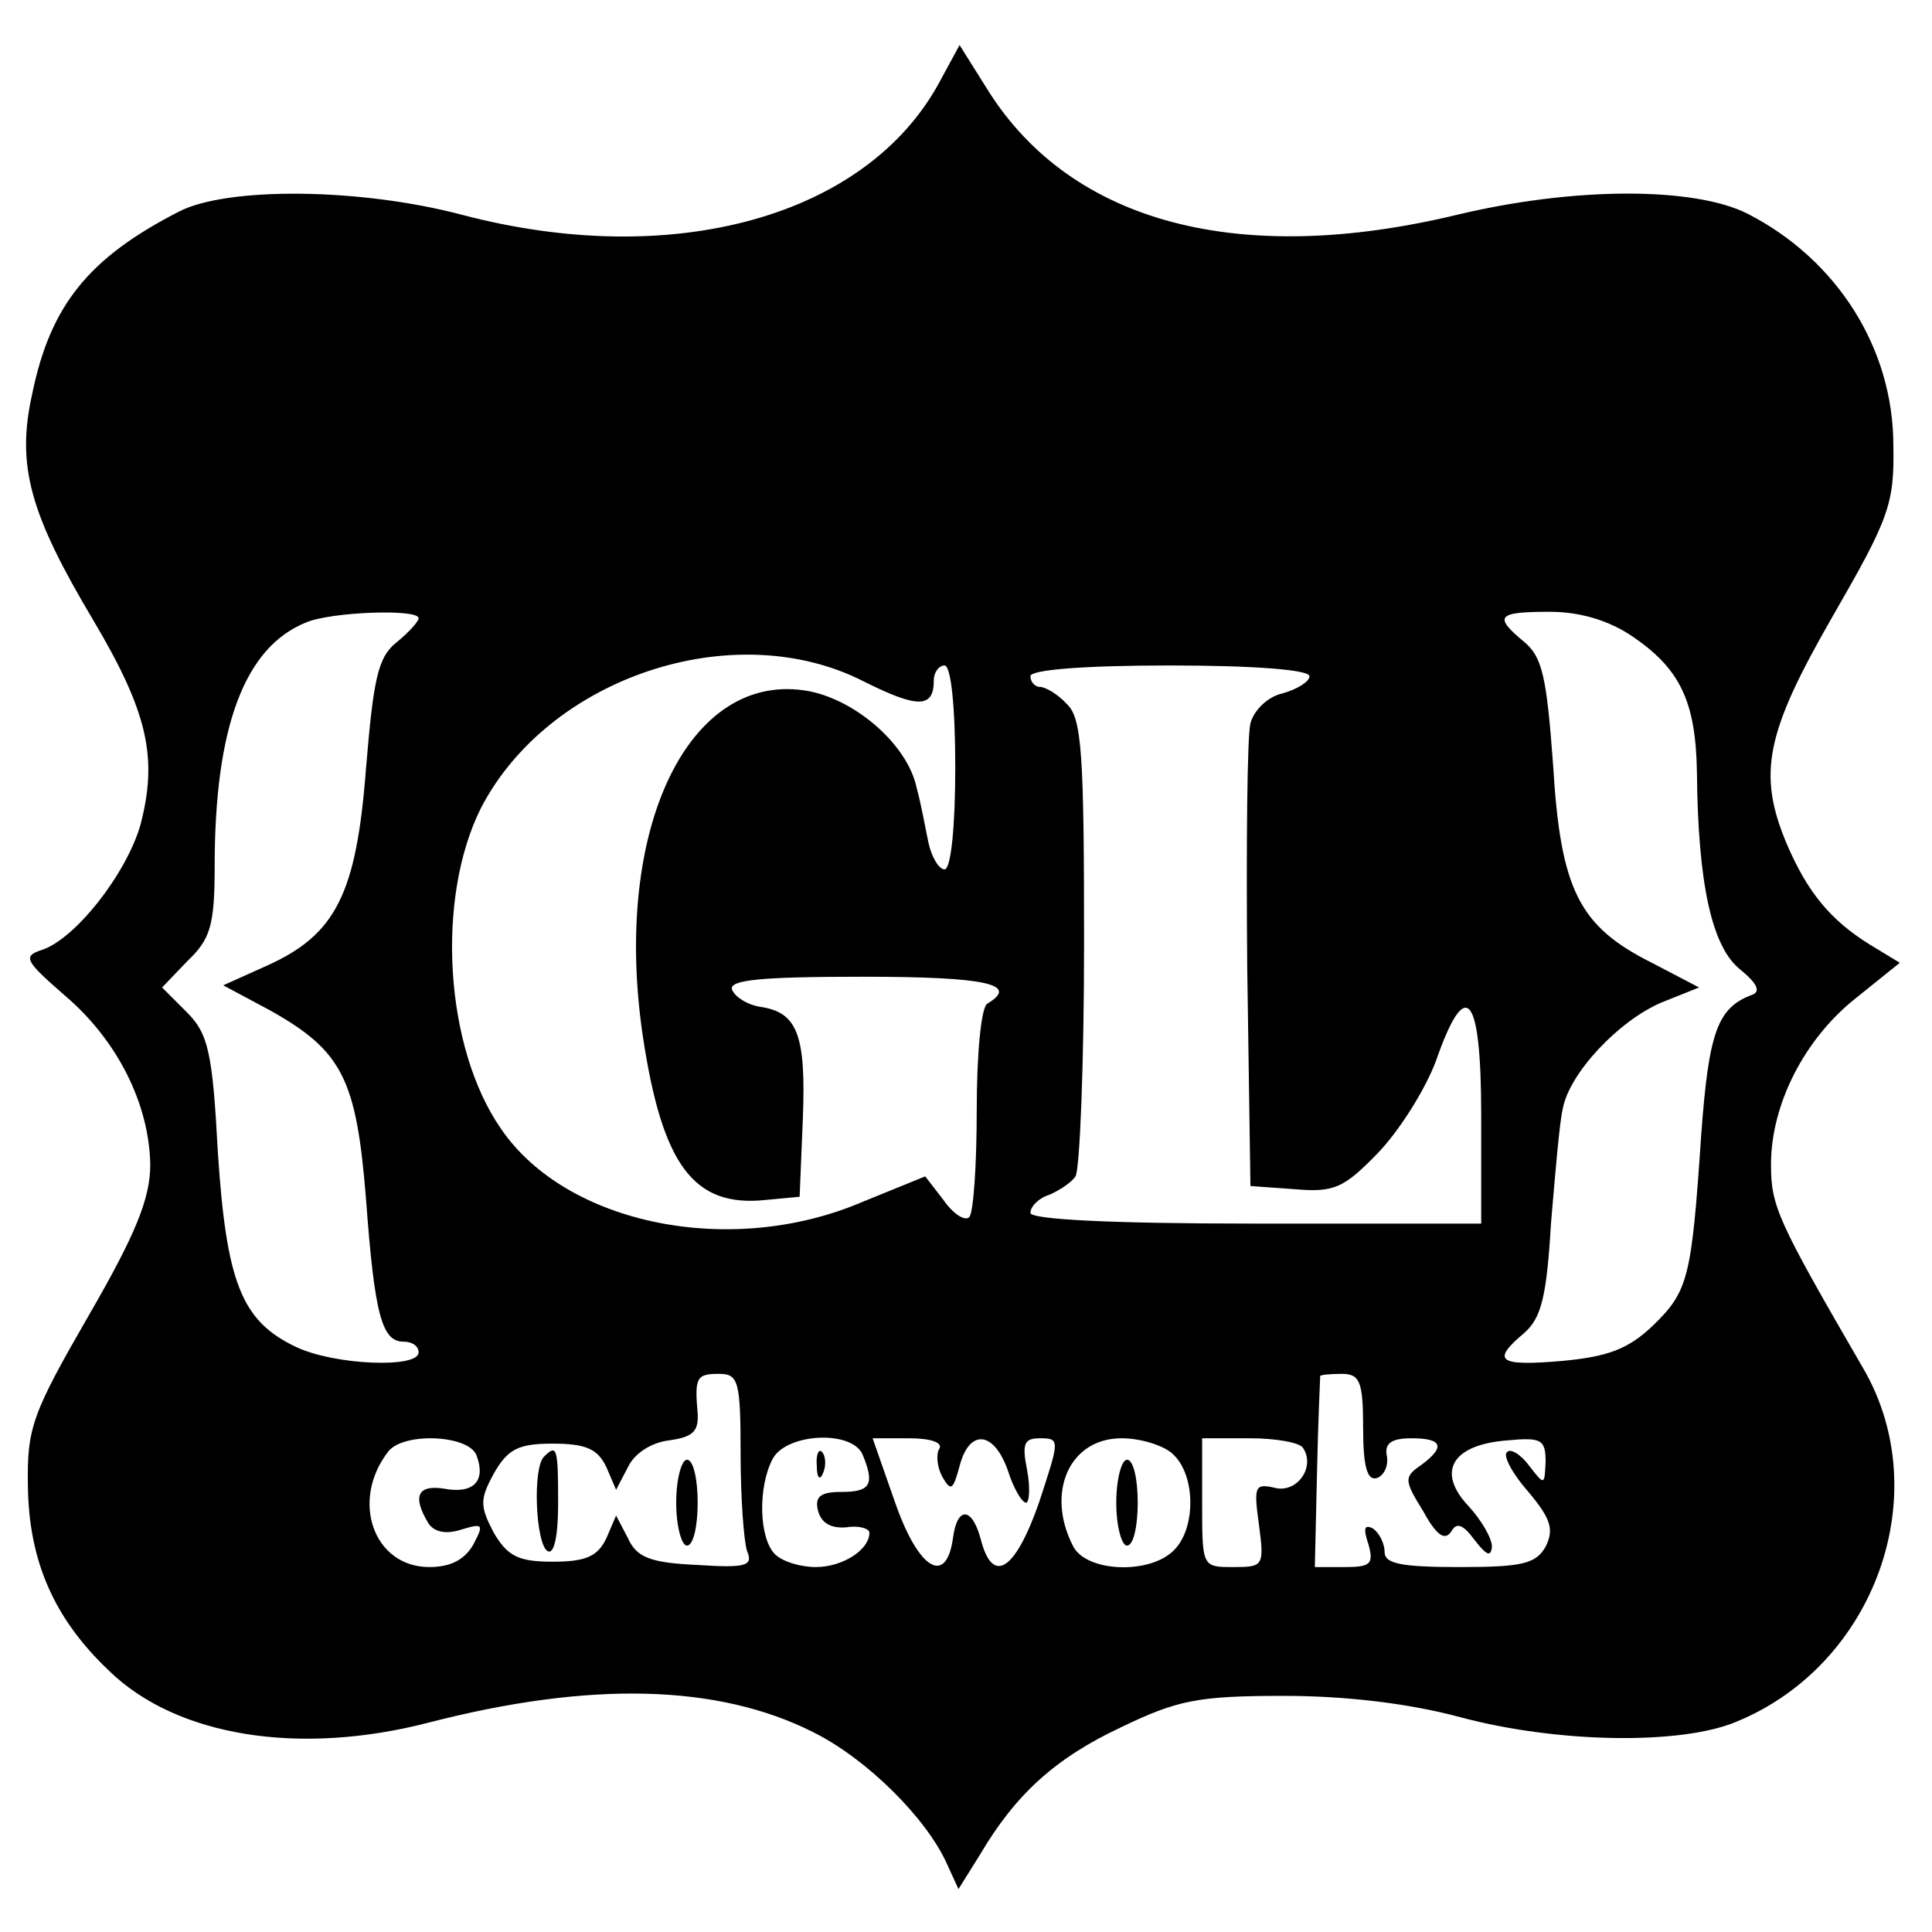
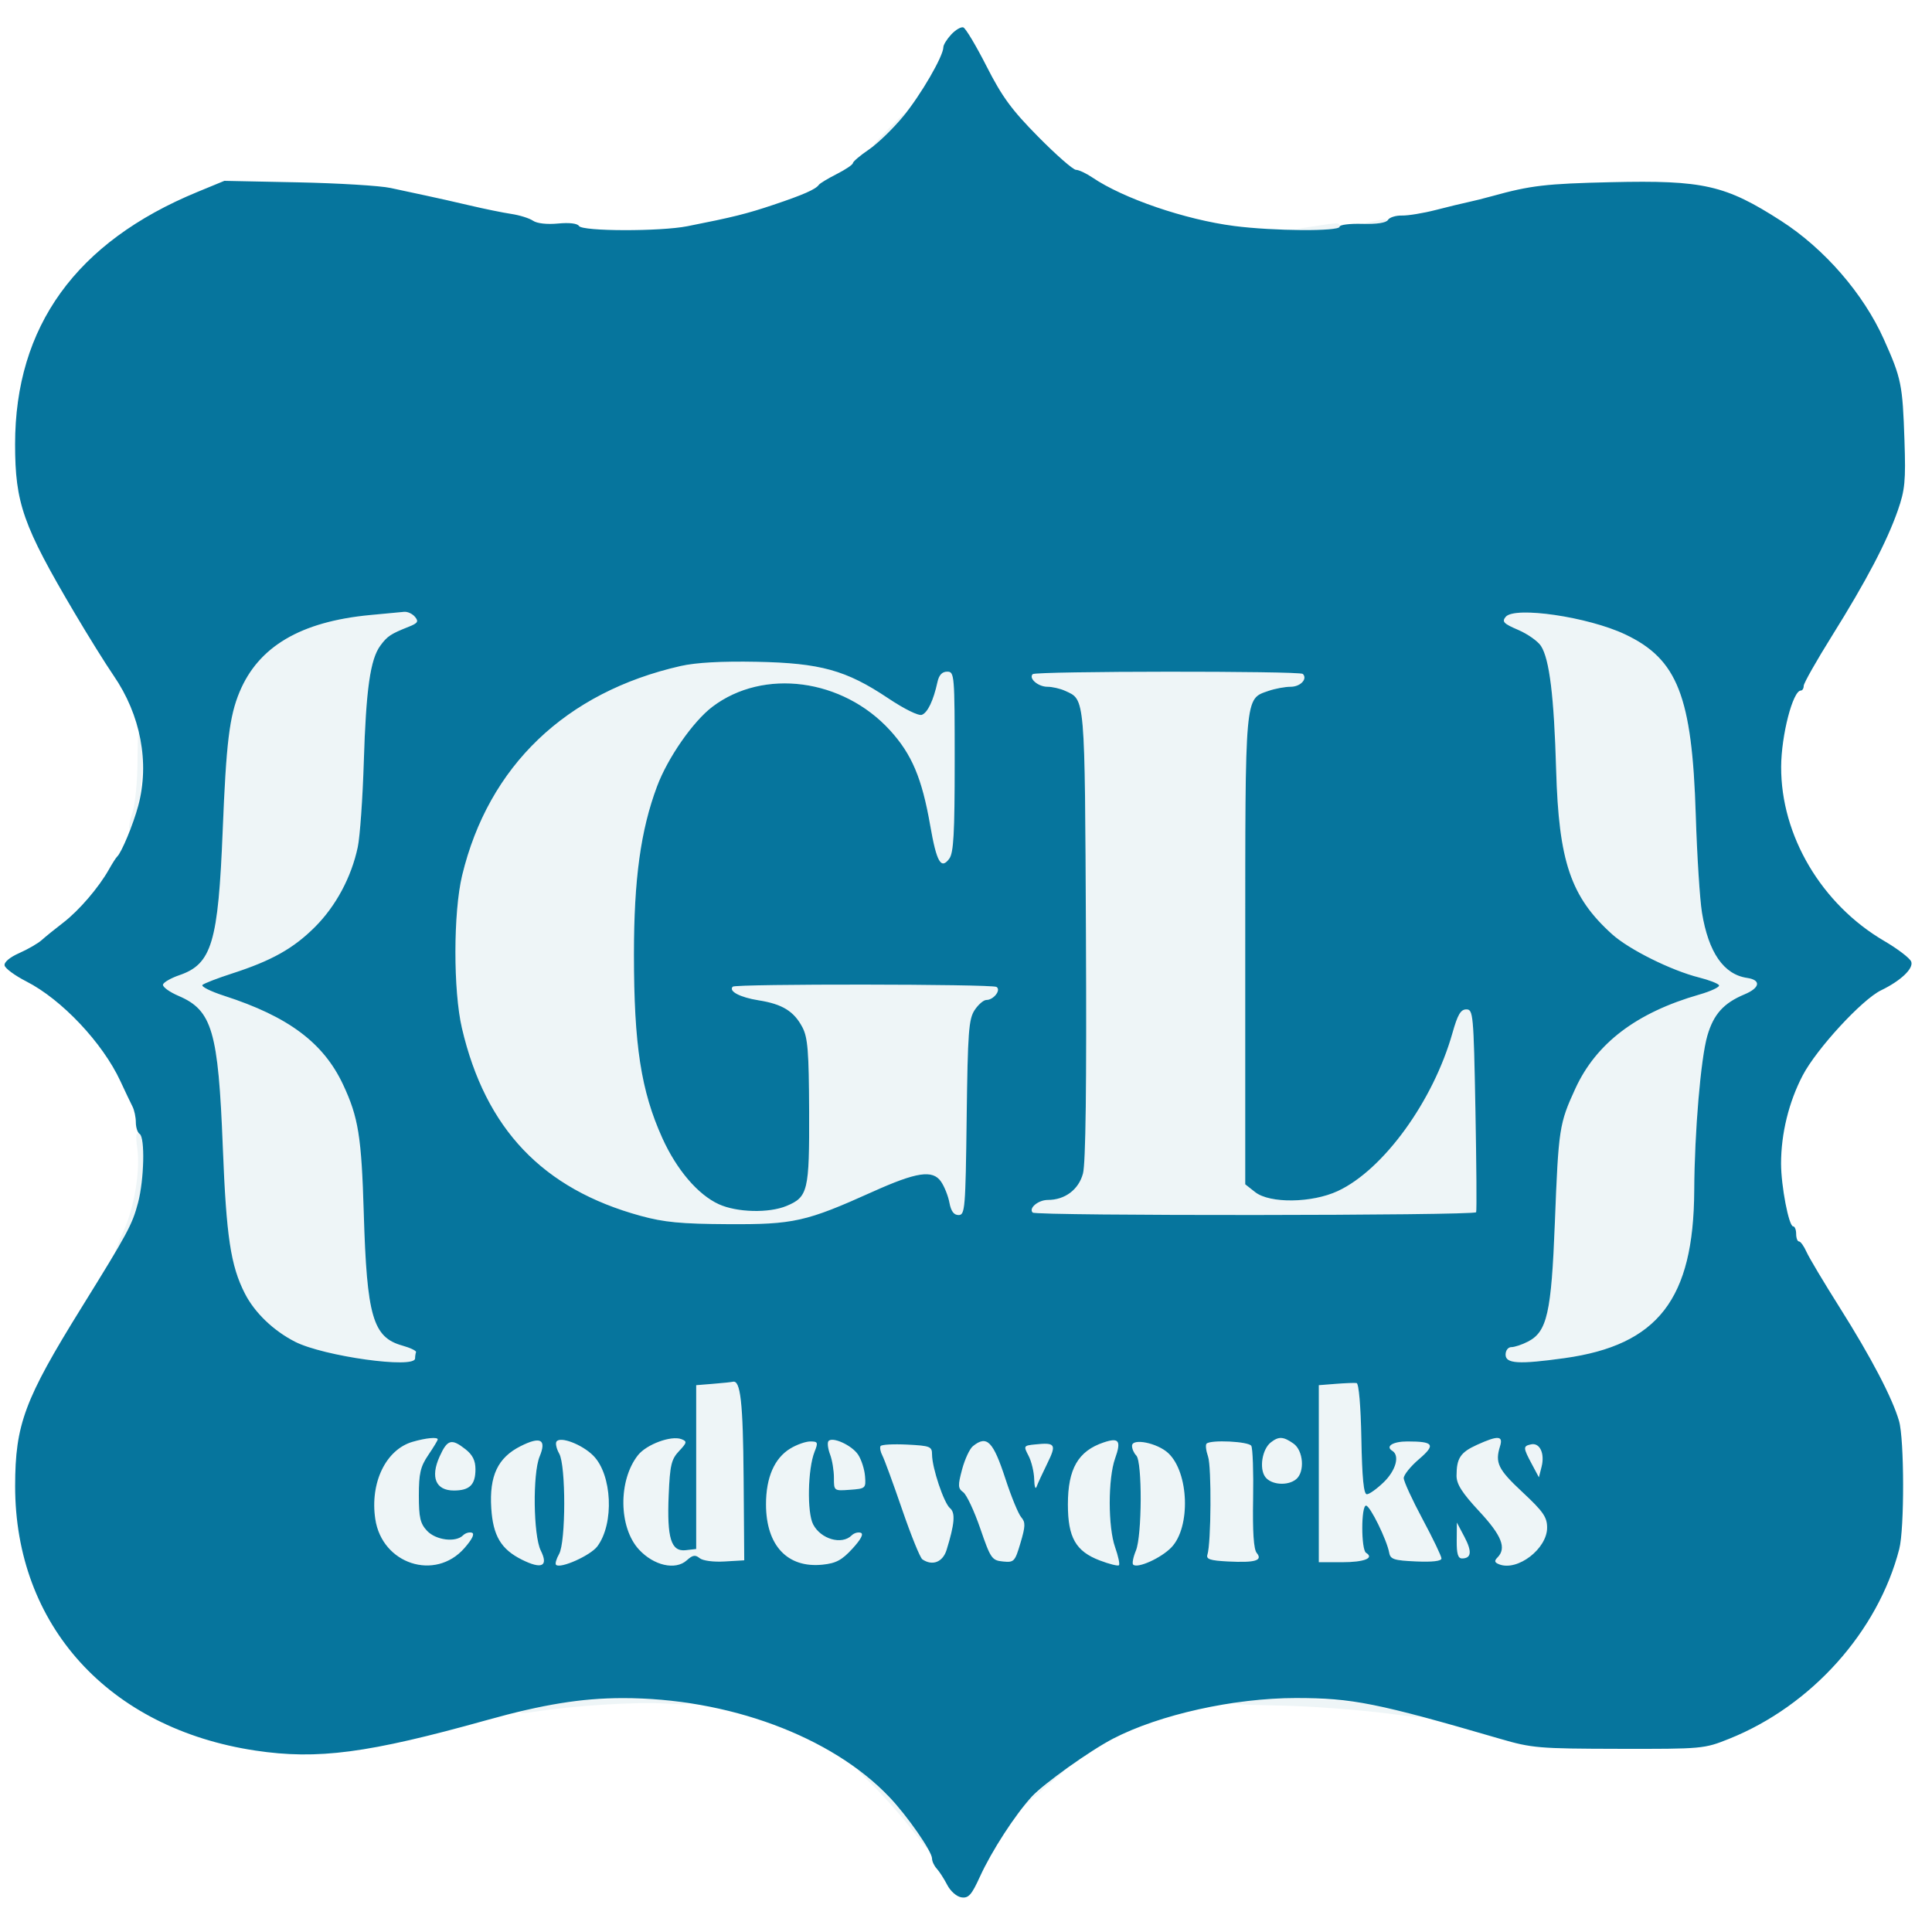
- <svg xmlns="http://www.w3.org/2000/svg" version="1.0" width="180pt" height="180pt" viewBox="0 0 180 180" preserveAspectRatio="xMidYMid meet">
-   <g transform="translate(0,180) scale(0.1,-0.1)" fill="#000000" stroke="none">
-     <path d="M875 1723 c-68 -125 -248 -175 -445 -123 -95 25 -218 26 -263 3 -84 -43 -120 -87 -137 -170 -15 -67 -2 -112 57 -211 51 -86 60 -128 44 -190 -13 -46 -61 -107 -92 -117 -18 -6 -16 -10 22 -43 49 -42 78 -101 79 -157 0 -31 -13 -64 -57 -140 -53 -92 -58 -105 -57 -160 1 -69 24 -123 76 -172 63 -61 177 -79 297 -48 151 39 270 36 359 -9 50 -25 105 -80 124 -122 l11 -24 20 32 c33 56 70 90 132 119 52 25 71 29 151 29 58 0 117 -7 165 -20 90 -24 205 -26 257 -4 129 53 186 212 118 329 -80 138 -86 151 -86 190 0 56 31 117 79 155 l41 33 -28 17 c-37 23 -58 49 -77 93 -28 66 -20 104 42 212 53 92 58 105 57 160 0 90 -52 173 -136 216 -50 25 -161 25 -270 -1 -203 -49 -359 -8 -437 115 l-27 43 -19 -35z m-485 -499 c0 -3 -9 -13 -20 -22 -18 -14 -22 -34 -29 -118 -9 -117 -28 -155 -93 -184 l-40 -18 43 -23 c68 -38 81 -64 90 -176 8 -109 15 -133 35 -133 8 0 14 -4 14 -10 0 -15 -78 -12 -114 5 -51 24 -65 60 -73 181 -5 94 -9 111 -29 131 l-23 23 24 25 c21 20 25 33 25 88 0 130 28 204 85 227 23 10 105 13 105 4z m1131 -17 c44 -30 59 -60 60 -127 1 -104 14 -162 40 -183 16 -13 20 -21 11 -24 -32 -12 -40 -35 -47 -130 -9 -134 -12 -146 -45 -178 -23 -22 -42 -29 -85 -33 -59 -5 -66 0 -35 26 16 14 21 34 25 102 4 47 8 95 11 107 6 33 52 82 92 99 l35 14 -44 23 c-68 34 -85 68 -92 184 -6 82 -10 101 -27 115 -29 24 -25 28 24 28 28 0 55 -8 77 -23z m-716 -42 c50 -25 65 -25 65 1 0 8 5 14 10 14 6 0 10 -38 10 -95 0 -55 -4 -95 -10 -95 -5 0 -12 11 -15 25 -3 14 -7 37 -11 51 -8 39 -55 81 -100 90 -112 21 -184 -128 -155 -322 18 -119 47 -159 114 -152 l32 3 3 73 c3 78 -5 99 -40 104 -12 2 -23 9 -26 16 -3 9 26 12 122 12 115 0 146 -7 116 -25 -6 -3 -10 -48 -10 -99 0 -51 -3 -96 -7 -100 -4 -4 -15 3 -24 16 l-17 22 -59 -24 c-122 -52 -275 -21 -336 68 -53 76 -61 215 -19 299 63 122 236 180 357 118z m415 5 c0 -5 -11 -12 -25 -16 -14 -3 -27 -16 -30 -28 -3 -11 -4 -113 -3 -226 l3 -205 42 -3 c36 -3 45 1 77 34 20 21 44 59 54 86 28 80 42 62 42 -52 l0 -100 -210 0 c-138 0 -210 4 -210 10 0 6 8 14 18 17 9 4 20 11 24 17 4 6 8 104 8 218 0 175 -2 209 -16 222 -8 9 -20 16 -25 16 -5 0 -9 5 -9 10 0 6 50 10 130 10 78 0 130 -4 130 -10z m-530 -724 c0 -41 3 -82 6 -91 6 -14 -1 -16 -47 -13 -43 2 -56 7 -64 25 l-11 21 -9 -21 c-8 -17 -19 -22 -50 -22 -32 0 -42 5 -55 27 -13 25 -13 31 0 55 13 23 23 28 55 28 31 0 42 -5 50 -22 l9 -21 11 21 c6 13 22 23 38 25 22 3 28 8 27 25 -3 34 -1 37 20 37 18 0 20 -7 20 -74z m580 23 c0 -36 4 -49 13 -46 6 2 11 11 9 21 -2 11 4 16 23 16 29 0 32 -8 9 -25 -16 -11 -16 -14 2 -43 12 -22 20 -28 26 -19 5 9 11 7 22 -8 11 -14 15 -16 16 -6 0 8 -10 25 -22 38 -30 32 -15 57 36 61 32 3 36 1 36 -20 -1 -22 -1 -22 -15 -4 -8 11 -18 17 -21 13 -4 -3 5 -20 20 -37 21 -25 24 -35 16 -51 -9 -16 -22 -19 -80 -19 -54 0 -70 3 -70 14 0 8 -5 18 -11 22 -8 4 -9 0 -4 -15 5 -18 2 -21 -22 -21 l-28 0 2 87 c1 49 3 89 3 91 0 1 9 2 20 2 17 0 20 -7 20 -51z m-826 -25 c9 -24 -3 -36 -30 -31 -25 4 -30 -7 -15 -32 5 -8 16 -11 31 -6 20 6 21 5 11 -14 -8 -14 -21 -21 -41 -21 -52 0 -74 62 -38 108 15 18 75 15 82 -4z m360 0 c11 -27 7 -34 -20 -34 -19 0 -25 -4 -22 -17 3 -12 12 -17 26 -16 12 2 22 -1 22 -5 0 -16 -25 -32 -50 -32 -14 0 -31 5 -38 12 -15 15 -16 63 -2 89 13 24 75 27 84 3z m71 6 c-3 -5 -2 -17 3 -26 8 -14 10 -12 16 10 9 35 32 33 45 -4 5 -16 13 -30 17 -30 3 0 4 14 1 30 -5 25 -3 30 12 30 19 0 18 -2 -1 -60 -22 -63 -43 -77 -54 -35 -8 31 -22 32 -26 3 -6 -46 -32 -31 -54 32 l-21 60 34 0 c20 0 32 -4 28 -10z m219 -6 c20 -20 20 -68 0 -88 -22 -23 -81 -21 -94 3 -26 50 -4 101 45 101 18 0 41 -7 49 -16z m120 7 c12 -18 -6 -43 -27 -37 -18 4 -19 1 -14 -35 5 -38 4 -39 -24 -39 -29 0 -29 0 -29 60 l0 60 44 0 c25 0 47 -4 50 -9z" />
-     <path d="M507 443 c-11 -10 -8 -81 3 -88 6 -4 10 13 10 44 0 52 -1 56 -13 44z" />
-     <path d="M630 400 c0 -22 5 -40 10 -40 6 0 10 18 10 40 0 22 -4 40 -10 40 -5 0 -10 -18 -10 -40z" />
-     <path d="M761 434 c0 -11 3 -14 6 -6 3 7 2 16 -1 19 -3 4 -6 -2 -5 -13z" />
-     <path d="M1040 400 c0 -22 5 -40 10 -40 6 0 10 18 10 40 0 22 -4 40 -10 40 -5 0 -10 -18 -10 -40z" />
-   </g>
+ <svg xmlns="http://www.w3.org/2000/svg" width="512" height="512" viewBox="0 0 512 512" version="1.1">
+   <path d="M 234.462 35.149 C 231.733 37.982, 230.625 39.473, 232 38.463 C 234.422 36.685, 240.592 30, 239.811 30 C 239.599 30, 237.192 32.317, 234.462 35.149 M 362.500 59 C 359.778 59.693, 359.732 59.768, 362 59.811 C 363.375 59.838, 365.400 59.473, 366.500 59 C 368.966 57.940, 366.664 57.940, 362.500 59 M 348 60 L 343.500 60.700 349.250 60.850 C 352.517 60.935, 355 60.568, 355 60 C 355 58.931, 354.874 58.931, 348 60 M 97.981 163.002 C 79.661 164.761, 68.517 171.339, 63.495 183.358 C 60.802 189.804, 59.950 196.784, 59.022 220 C 57.831 249.816, 56.135 255.488, 47.535 258.433 C 45.354 259.179, 43.404 260.287, 43.202 260.895 C 42.999 261.502, 44.867 262.871, 47.352 263.937 C 56.230 267.742, 57.846 273.266, 59.043 303.893 C 59.978 327.796, 61.122 335.398, 64.899 342.801 C 67.482 347.864, 72.455 352.646, 78.184 355.573 C 85.740 359.434, 110 362.810, 110 360 C 110 359.450, 110.112 358.703, 110.250 358.340 C 110.388 357.977, 108.748 357.189, 106.606 356.588 C 98.816 354.402, 97.215 348.896, 96.402 321.500 C 95.800 301.190, 94.977 296.083, 90.916 287.426 C 85.713 276.336, 76.415 269.391, 59.419 263.900 C 55.795 262.729, 53.205 261.428, 53.664 261.009 C 54.124 260.590, 57.650 259.229, 61.500 257.985 C 72.013 254.586, 77.783 251.348, 83.478 245.649 C 89.029 240.094, 93.118 232.460, 94.807 224.500 C 95.390 221.750, 96.110 211.625, 96.406 202 C 97.003 182.608, 98.128 174.705, 100.810 171.077 C 102.662 168.571, 103.532 167.995, 108.352 166.082 C 110.715 165.144, 110.994 164.697, 109.979 163.475 C 109.306 162.664, 108.023 162.063, 107.128 162.140 C 106.232 162.217, 102.117 162.605, 97.981 163.002 M 399.022 163.473 C 397.966 164.745, 398.471 165.273, 402.323 166.924 C 404.825 167.996, 407.547 169.915, 408.373 171.187 C 410.625 174.656, 411.836 184.544, 412.392 204 C 413.087 228.333, 416.264 237.682, 427.196 247.558 C 431.696 251.624, 442.871 257.183, 450.304 259.055 C 452.906 259.710, 455.267 260.623, 455.552 261.085 C 455.838 261.546, 453.467 262.672, 450.285 263.586 C 433.682 268.359, 422.995 276.474, 417.478 288.500 C 413.216 297.792, 413.025 299.041, 412.056 324 C 411.126 347.971, 410.009 352.910, 404.926 355.538 C 403.371 356.342, 401.402 357, 400.550 357 C 399.667 357, 399 357.860, 399 359 C 399 361.398, 402.505 361.605, 414.594 359.924 C 439.393 356.474, 448.835 344.280, 448.987 315.500 C 449.069 299.976, 450.721 280.471, 452.460 274.488 C 454.122 268.771, 456.764 265.832, 462.333 263.505 C 466.447 261.786, 466.764 259.707, 462.995 259.157 C 456.803 258.254, 452.764 252.412, 451.042 241.871 C 450.470 238.367, 449.729 226.725, 449.396 216 C 448.420 184.519, 444.573 174.680, 430.673 168.112 C 420.845 163.468, 401.392 160.617, 399.022 163.473 M 180.393 176.496 C 149.913 183.412, 129.455 203.011, 122.474 231.983 C 120.119 241.756, 120.092 262.546, 122.422 272.500 C 128.668 299.187, 143.811 315.094, 169.743 322.206 C 176.012 323.925, 180.474 324.349, 193 324.416 C 210.336 324.510, 213.614 323.775, 231.232 315.842 C 242.902 310.587, 247.148 309.945, 249.359 313.102 C 250.256 314.383, 251.268 316.909, 251.606 318.716 C 252.034 320.995, 252.778 322, 254.037 322 C 255.733 322, 255.872 320.332, 256.175 296.203 C 256.461 273.538, 256.715 270.079, 258.273 267.703 C 259.248 266.216, 260.656 265, 261.401 265 C 263.318 265, 265.372 262.348, 264.075 261.546 C 262.818 260.769, 194.965 260.702, 194.190 261.477 C 192.996 262.671, 196.117 264.317, 201.050 265.097 C 207.341 266.091, 210.420 267.991, 212.657 272.259 C 214.074 274.961, 214.368 278.657, 214.428 294.500 C 214.508 315.610, 214.126 317.214, 208.452 319.585 C 203.780 321.537, 195.308 321.324, 190.500 319.134 C 184.966 316.614, 179.320 310.004, 175.521 301.597 C 169.878 289.110, 168 276.954, 168 252.924 C 168 232.963, 169.784 219.999, 174.127 208.390 C 176.962 200.813, 183.669 191.175, 188.816 187.282 C 202.362 177.038, 223.324 179.821, 235.851 193.527 C 241.637 199.858, 244.334 206.237, 246.517 218.759 C 248.215 228.496, 249.379 230.524, 251.567 227.559 C 252.716 226.002, 253 220.905, 253 201.809 C 253 178.743, 252.938 178, 251.019 178 C 249.670 178, 248.847 178.878, 248.438 180.750 C 247.368 185.650, 245.850 188.843, 244.310 189.435 C 243.437 189.770, 239.672 187.919, 235.357 185.033 C 224.239 177.597, 217.427 175.711, 200.500 175.382 C 191.239 175.203, 184.433 175.580, 180.393 176.496 M 273.675 178.658 C 272.547 179.786, 275.131 182, 277.575 182 C 278.857 182, 280.964 182.482, 282.257 183.071 C 287.615 185.513, 287.478 183.905, 287.787 247.754 C 287.981 287.726, 287.725 308.306, 287.001 310.997 C 285.849 315.275, 282.219 318, 277.672 318 C 275.150 318, 272.527 320.194, 273.675 321.342 C 274.595 322.262, 390.812 322.171, 391.191 321.250 C 391.361 320.837, 391.275 308.575, 391 294 C 390.524 268.763, 390.409 267.500, 388.591 267.500 C 387.105 267.500, 386.294 268.878, 384.928 273.720 C 379.832 291.793, 366.625 310.006, 354.533 315.637 C 347.675 318.830, 336.514 318.978, 332.635 315.927 L 330 313.855 330 251.878 C 330 183.611, 329.850 185.294, 336.119 183.108 C 337.868 182.499, 340.533 182, 342.042 182 C 344.619 182, 346.588 179.921, 345.264 178.598 C 344.445 177.778, 274.497 177.837, 273.675 178.658 M 36.441 201.703 C 36.420 207.092, 35.818 213.218, 35.102 215.317 C 34.386 217.416, 34.038 219.371, 34.327 219.661 C 36.264 221.598, 38.824 200.841, 37.344 195.203 C 36.686 192.699, 36.469 194.261, 36.441 201.703 M 36.357 304.108 C 37.232 310.248, 35.613 319.982, 32.632 326.492 C 31.245 329.521, 30.302 332, 30.535 332 C 31.422 332, 35.361 323.290, 36.641 318.500 C 38.285 312.344, 38.421 301.378, 36.865 300.417 C 36.051 299.913, 35.907 300.956, 36.357 304.108 M 189 366.724 L 184.500 367.088 184.500 388.794 L 184.500 410.500 181.750 410.816 C 177.844 411.266, 176.727 407.695, 177.204 396.283 C 177.539 388.279, 177.899 386.736, 179.945 384.559 C 182.071 382.296, 182.132 381.988, 180.575 381.390 C 177.874 380.354, 171.317 382.781, 169.057 385.655 C 163.805 392.332, 163.944 404.804, 169.335 410.643 C 173.275 414.909, 179.015 416.202, 182.004 413.497 C 183.553 412.095, 184.263 411.974, 185.400 412.917 C 186.231 413.607, 189.031 413.981, 192.034 413.805 L 197.231 413.500 197.064 391.587 C 196.911 371.639, 196.242 365.669, 194.215 366.180 C 193.822 366.279, 191.475 366.524, 189 366.724 M 354 366.734 L 349.500 367.089 349.500 390.545 L 349.500 414 355.691 414 C 361.529 414, 364.288 412.914, 362.016 411.510 C 360.687 410.688, 360.684 399, 362.014 399 C 363.076 399, 367.528 408.059, 368.156 411.500 C 368.471 413.229, 369.433 413.540, 375.260 413.796 C 379.611 413.987, 382 413.708, 382 413.009 C 382 412.413, 379.750 407.727, 377 402.596 C 374.250 397.464, 372 392.565, 372 391.710 C 372 390.855, 373.817 388.600, 376.038 386.699 C 380.540 382.846, 379.988 382, 372.977 382 C 369.132 382, 367.052 383.296, 368.984 384.490 C 371.009 385.741, 369.929 389.677, 366.702 392.804 C 364.889 394.562, 362.876 396, 362.229 396 C 361.394 396, 360.973 391.748, 360.777 381.332 C 360.611 372.528, 360.100 366.607, 359.500 366.522 C 358.950 366.444, 356.475 366.539, 354 366.734 M 109.352 382.092 C 102.260 384.147, 98.014 392.939, 99.459 402.576 C 101.248 414.504, 115.324 419.090, 123.070 410.268 C 125.138 407.912, 125.851 406.450, 125.059 406.186 C 124.380 405.960, 123.324 406.276, 122.713 406.887 C 120.763 408.837, 115.514 408.176, 113.174 405.686 C 111.367 403.761, 111 402.183, 111 396.325 C 111 390.458, 111.418 388.662, 113.500 385.595 C 114.875 383.569, 116 381.706, 116 381.456 C 116 380.770, 112.889 381.068, 109.352 382.092 M 137.954 383.254 C 131.921 386.296, 129.647 391.113, 130.193 399.692 C 130.660 407.024, 132.785 410.583, 138.343 413.346 C 143.587 415.952, 145.384 415.077, 143.312 410.924 C 141.329 406.949, 141.129 390.518, 143.008 385.981 C 144.883 381.453, 143.261 380.578, 137.954 383.254 M 147.467 382.053 C 147.159 382.551, 147.489 383.980, 148.201 385.229 C 149.991 388.372, 149.964 408.673, 148.166 411.836 C 147.436 413.120, 147.071 414.405, 147.356 414.690 C 148.477 415.810, 156.486 412.229, 158.304 409.795 C 162.818 403.749, 162.225 390.767, 157.205 385.745 C 154.228 382.766, 148.394 380.554, 147.467 382.053 M 219.515 381.976 C 219.224 382.447, 219.439 384.024, 219.993 385.481 C 220.547 386.938, 221 389.702, 221 391.623 C 221 395.113, 221.003 395.115, 225.250 394.807 C 229.391 394.508, 229.493 394.415, 229.239 391.198 C 229.096 389.382, 228.279 386.829, 227.423 385.523 C 225.753 382.973, 220.386 380.566, 219.515 381.976 M 292.500 382.255 C 285.726 384.526, 282.999 389.249, 283.004 398.700 C 283.009 407.457, 285.082 411.102, 291.438 413.529 C 293.971 414.497, 296.264 415.069, 296.533 414.800 C 296.802 414.532, 296.342 412.385, 295.511 410.030 C 293.615 404.657, 293.613 391.833, 295.507 386.513 C 297.186 381.798, 296.550 380.898, 292.500 382.255 M 336.785 382.250 C 334.488 384.047, 333.659 389.151, 335.299 391.394 C 336.851 393.517, 341.276 393.845, 343.497 392.003 C 345.839 390.059, 345.408 384.399, 342.777 382.557 C 340.088 380.673, 338.879 380.611, 336.785 382.250 M 391.402 382.905 C 387.021 384.895, 386 386.445, 386 391.107 C 386 393.321, 387.486 395.648, 392 400.500 C 397.990 406.938, 399.310 410.290, 396.833 412.767 C 395.943 413.657, 396.063 414.087, 397.335 414.575 C 402.185 416.436, 410 410.431, 410 404.843 C 410 402.054, 408.967 400.567, 403.449 395.417 C 396.984 389.382, 396.150 387.668, 397.530 383.250 C 398.406 380.446, 396.993 380.366, 391.402 382.905 M 116.496 386.010 C 114.015 391.511, 115.483 395, 120.279 395 C 124.454 395, 126 393.479, 126 389.373 C 126 387.077, 125.239 385.547, 123.365 384.073 C 119.643 381.145, 118.550 381.453, 116.496 386.010 M 209.420 383.886 C 205.226 386.443, 203 391.564, 203.002 398.651 C 203.004 409.553, 208.662 415.603, 217.966 414.653 C 221.554 414.287, 223.113 413.453, 225.901 410.410 C 228.173 407.932, 228.932 406.477, 228.098 406.199 C 227.398 405.966, 226.324 406.276, 225.713 406.887 C 223.099 409.501, 217.521 407.908, 215.483 403.966 C 213.839 400.788, 214.064 389.269, 215.859 384.750 C 216.853 382.246, 216.751 382, 214.725 382.004 C 213.501 382.006, 211.114 382.853, 209.420 383.886 M 233.356 383.229 C 233.109 383.630, 233.328 384.755, 233.841 385.729 C 234.355 386.703, 236.707 393.125, 239.068 400 C 241.428 406.875, 243.842 412.831, 244.430 413.235 C 247.085 415.058, 249.849 413.988, 250.851 410.750 C 252.990 403.839, 253.232 400.894, 251.758 399.680 C 250.141 398.347, 247 388.968, 247 385.470 C 247 383.337, 246.523 383.146, 240.402 382.835 C 236.773 382.651, 233.602 382.828, 233.356 383.229 M 257.831 383.250 C 256.979 383.938, 255.691 386.700, 254.971 389.390 C 253.816 393.705, 253.851 394.418, 255.272 395.457 C 256.158 396.105, 258.188 400.429, 259.783 405.067 C 262.522 413.030, 262.856 413.517, 265.785 413.809 C 268.736 414.103, 268.963 413.863, 270.441 408.885 C 271.759 404.448, 271.787 403.413, 270.627 402.076 C 269.875 401.209, 268.009 396.675, 266.481 392 C 263.180 381.902, 261.550 380.253, 257.831 383.250 M 274.339 382.787 C 271.245 383.106, 271.208 383.171, 272.583 385.807 C 273.355 387.288, 274.026 390.075, 274.073 392 C 274.120 393.925, 274.403 394.825, 274.702 394 C 275.001 393.175, 276.279 390.397, 277.543 387.826 C 280.038 382.751, 279.709 382.233, 274.339 382.787 M 300 383.169 C 300 383.956, 300.507 385.107, 301.127 385.727 C 302.740 387.340, 302.664 406.983, 301.030 410.929 C 300.315 412.653, 299.986 414.320, 300.298 414.632 C 301.413 415.746, 307.718 412.904, 310.444 410.059 C 315.574 404.704, 315.093 390.255, 309.614 385.107 C 306.727 382.395, 300 381.038, 300 383.169 M 319.748 382.585 C 319.427 382.907, 319.605 384.438, 320.146 385.988 C 321.094 388.708, 320.967 408.939, 319.982 412 C 319.597 413.197, 320.689 413.561, 325.388 413.804 C 332.634 414.178, 334.714 413.566, 333.042 411.550 C 332.237 410.581, 331.931 405.993, 332.085 397.219 C 332.210 390.121, 331.990 383.793, 331.597 383.157 C 330.874 381.987, 320.831 381.502, 319.748 382.585 M 405.750 382.771 C 403.597 383.233, 403.612 383.617, 405.954 388 L 407.824 391.500 408.537 388.686 C 409.425 385.175, 408.060 382.276, 405.750 382.771 M 386.044 408.250 C 386.012 411.740, 386.382 413, 387.441 413 C 389.941 413, 390.145 411.185, 388.084 407.281 L 386.088 403.500 386.044 408.250 M 146.111 451.605 C 138.095 453.059, 134.645 454.720, 142 453.583 C 152.185 452.009, 168.025 451.013, 176 451.446 C 182.698 451.810, 183.546 451.721, 180 451.028 C 173.411 449.740, 154.627 450.060, 146.111 451.605 M 327.500 451 C 325.538 451.499, 328.480 451.817, 336 451.917 C 347.128 452.066, 361.179 453.119, 371.500 454.576 C 379.885 455.760, 376.102 454.274, 365.133 452.075 C 354.502 449.943, 333.958 449.357, 327.500 451 M 230.662 472.500 C 233.515 475.250, 237.968 480.200, 240.557 483.500 C 245.784 490.163, 246.722 491.213, 245.475 489 C 243.345 485.220, 236.858 477.172, 233.358 473.967 C 227.035 468.177, 225.064 467.105, 230.662 472.500 M 275.707 474.250 L 270.321 479.500 275.411 475.084 C 278.210 472.656, 280.928 470.293, 281.450 469.834 C 281.972 469.375, 282.106 469, 281.747 469 C 281.387 469, 278.670 471.363, 275.707 474.250" stroke="none" fill="#eef5f7" fill-rule="evenodd" />
+   <path d="M 252.089 9.135 C 250.940 10.368, 250 11.885, 250 12.506 C 250 14.872, 244.031 25.157, 239.366 30.830 C 236.690 34.084, 232.597 38.041, 230.272 39.623 C 227.947 41.205, 226.034 42.828, 226.022 43.230 C 226.010 43.631, 224.088 44.929, 221.750 46.114 C 219.412 47.299, 217.275 48.591, 217 48.985 C 216.168 50.176, 212.876 51.625, 205 54.267 C 197.855 56.664, 194.296 57.550, 182.174 59.947 C 174.950 61.375, 154.323 61.331, 153.429 59.885 C 153.006 59.201, 150.862 58.951, 147.881 59.237 C 144.971 59.517, 142.317 59.221, 141.261 58.498 C 140.293 57.835, 137.700 57.023, 135.500 56.694 C 133.300 56.365, 128.350 55.354, 124.500 54.448 C 120.650 53.543, 115.475 52.375, 113 51.855 C 110.525 51.334, 106.250 50.417, 103.500 49.817 C 100.750 49.217, 89.717 48.545, 78.981 48.324 L 59.463 47.923 52.305 50.874 C 20.154 64.132, 4 86.490, 4 117.729 C 4 133.327, 6.100 139.287, 19.722 162.359 C 23.340 168.486, 28.003 175.975, 30.083 179 C 37.289 189.478, 39.682 202.096, 36.633 213.543 C 35.343 218.387, 32.204 225.957, 31.052 227 C 30.748 227.275, 29.766 228.809, 28.869 230.408 C 26.191 235.182, 20.937 241.304, 16.774 244.500 C 14.625 246.150, 12.055 248.229, 11.063 249.121 C 10.071 250.012, 7.386 251.568, 5.096 252.578 C 2.594 253.682, 1.046 254.989, 1.217 255.854 C 1.372 256.646, 3.975 258.557, 7 260.100 C 16.359 264.875, 27.196 276.366, 31.899 286.500 C 33.175 289.250, 34.620 292.281, 35.109 293.236 C 35.599 294.191, 36 296.077, 36 297.427 C 36 298.777, 36.450 300.160, 37 300.500 C 38.458 301.401, 38.201 312.657, 36.583 318.733 C 35.018 324.611, 33.868 326.745, 21.615 346.500 C 6.490 370.887, 4.031 377.490, 4.012 393.768 C 3.969 430.713, 28.804 458.072, 67.692 463.919 C 84.173 466.397, 97.547 464.636, 129 455.846 C 143.889 451.685, 154.064 450.039, 165 450.022 C 192.893 449.980, 220.322 460.137, 235.626 476.176 C 240.460 481.242, 247 490.651, 247 492.541 C 247 493.265, 247.563 494.468, 248.250 495.214 C 248.938 495.961, 250.190 497.905, 251.033 499.536 C 251.903 501.217, 253.536 502.640, 254.806 502.822 C 256.674 503.092, 257.484 502.181, 259.699 497.322 C 262.788 490.545, 269.011 480.940, 273.417 476.146 C 276.609 472.673, 288.874 463.924, 295 460.749 C 307.269 454.391, 327.024 450, 343.358 450 C 358.397 450, 364.975 451.311, 397.500 460.791 C 406.004 463.269, 407.741 463.416, 429 463.457 C 451.183 463.499, 451.595 463.462, 458.263 460.790 C 480.050 452.059, 497.694 432.368, 503.324 410.500 C 504.714 405.099, 504.673 381.458, 503.264 376.576 C 501.512 370.502, 495.837 359.654, 487.532 346.500 C 483.365 339.900, 479.405 333.262, 478.734 331.750 C 478.062 330.238, 477.172 329, 476.756 329 C 476.340 329, 476 328.100, 476 327 C 476 325.900, 475.640 325, 475.200 325 C 474.058 325, 472 314.295, 472 308.357 C 472 300.408, 474.054 292.035, 477.730 285 C 481.399 277.977, 493.463 264.876, 498.500 262.443 C 503.743 259.911, 507.181 256.636, 506.490 254.834 C 506.140 253.923, 502.923 251.464, 499.341 249.369 C 482.715 239.646, 471.946 221.446, 472.024 203.201 C 472.060 194.853, 475.123 183, 477.244 183 C 477.660 183, 478.001 182.438, 478.002 181.750 C 478.002 181.063, 481.377 175.100, 485.500 168.500 C 494.596 153.939, 500.041 143.563, 502.939 135.272 C 504.835 129.843, 505.062 127.467, 504.706 116.772 C 504.208 101.871, 503.888 100.295, 499.240 89.915 C 493.826 77.826, 483.485 65.910, 472 58.528 C 457.243 49.042, 451.444 47.721, 427 48.280 C 409.681 48.676, 405.647 49.147, 395.500 51.957 C 393.300 52.566, 390.375 53.298, 389 53.583 C 387.625 53.869, 383.800 54.797, 380.500 55.645 C 377.200 56.493, 373.170 57.156, 371.544 57.118 C 369.918 57.080, 368.246 57.600, 367.827 58.274 C 367.341 59.057, 364.885 59.437, 361.033 59.326 C 357.715 59.230, 355 59.568, 355 60.076 C 355 61.354, 337.417 61.236, 327.052 59.888 C 314.045 58.198, 297.723 52.615, 289.500 47.045 C 287.850 45.928, 285.890 45.010, 285.144 45.007 C 284.397 45.003, 279.897 41.062, 275.144 36.250 C 268.098 29.118, 265.565 25.663, 261.447 17.566 C 258.668 12.102, 255.895 7.465, 255.286 7.262 C 254.676 7.059, 253.238 7.902, 252.089 9.135 M 97.981 163.002 C 79.661 164.761, 68.517 171.339, 63.495 183.358 C 60.802 189.804, 59.950 196.784, 59.022 220 C 57.831 249.816, 56.135 255.488, 47.535 258.433 C 45.354 259.179, 43.404 260.287, 43.202 260.895 C 42.999 261.502, 44.867 262.871, 47.352 263.937 C 56.230 267.742, 57.846 273.266, 59.043 303.893 C 59.978 327.796, 61.122 335.398, 64.899 342.801 C 67.482 347.864, 72.455 352.646, 78.184 355.573 C 85.740 359.434, 110 362.810, 110 360 C 110 359.450, 110.112 358.703, 110.250 358.340 C 110.388 357.977, 108.748 357.189, 106.606 356.588 C 98.816 354.402, 97.215 348.896, 96.402 321.500 C 95.800 301.190, 94.977 296.083, 90.916 287.426 C 85.713 276.336, 76.415 269.391, 59.419 263.900 C 55.795 262.729, 53.205 261.428, 53.664 261.009 C 54.124 260.590, 57.650 259.229, 61.500 257.985 C 72.013 254.586, 77.783 251.348, 83.478 245.649 C 89.029 240.094, 93.118 232.460, 94.807 224.500 C 95.390 221.750, 96.110 211.625, 96.406 202 C 97.003 182.608, 98.128 174.705, 100.810 171.077 C 102.662 168.571, 103.532 167.995, 108.352 166.082 C 110.715 165.144, 110.994 164.697, 109.979 163.475 C 109.306 162.664, 108.023 162.063, 107.128 162.140 C 106.232 162.217, 102.117 162.605, 97.981 163.002 M 399.022 163.473 C 397.966 164.745, 398.471 165.273, 402.323 166.924 C 404.825 167.996, 407.547 169.915, 408.373 171.187 C 410.625 174.656, 411.836 184.544, 412.392 204 C 413.087 228.333, 416.264 237.682, 427.196 247.558 C 431.696 251.624, 442.871 257.183, 450.304 259.055 C 452.906 259.710, 455.267 260.623, 455.552 261.085 C 455.838 261.546, 453.467 262.672, 450.285 263.586 C 433.682 268.359, 422.995 276.474, 417.478 288.500 C 413.216 297.792, 413.025 299.041, 412.056 324 C 411.126 347.971, 410.009 352.910, 404.926 355.538 C 403.371 356.342, 401.402 357, 400.550 357 C 399.667 357, 399 357.860, 399 359 C 399 361.398, 402.505 361.605, 414.594 359.924 C 439.393 356.474, 448.835 344.280, 448.987 315.500 C 449.069 299.976, 450.721 280.471, 452.460 274.488 C 454.122 268.771, 456.764 265.832, 462.333 263.505 C 466.447 261.786, 466.764 259.707, 462.995 259.157 C 456.803 258.254, 452.764 252.412, 451.042 241.871 C 450.470 238.367, 449.729 226.725, 449.396 216 C 448.420 184.519, 444.573 174.680, 430.673 168.112 C 420.845 163.468, 401.392 160.617, 399.022 163.473 M 180.393 176.496 C 149.913 183.412, 129.455 203.011, 122.474 231.983 C 120.119 241.756, 120.092 262.546, 122.422 272.500 C 128.668 299.187, 143.811 315.094, 169.743 322.206 C 176.012 323.925, 180.474 324.349, 193 324.416 C 210.336 324.510, 213.614 323.775, 231.232 315.842 C 242.902 310.587, 247.148 309.945, 249.359 313.102 C 250.256 314.383, 251.268 316.909, 251.606 318.716 C 252.034 320.995, 252.778 322, 254.037 322 C 255.733 322, 255.872 320.332, 256.175 296.203 C 256.461 273.538, 256.715 270.079, 258.273 267.703 C 259.248 266.216, 260.656 265, 261.401 265 C 263.318 265, 265.372 262.348, 264.075 261.546 C 262.818 260.769, 194.965 260.702, 194.190 261.477 C 192.996 262.671, 196.117 264.317, 201.050 265.097 C 207.341 266.091, 210.420 267.991, 212.657 272.259 C 214.074 274.961, 214.368 278.657, 214.428 294.500 C 214.508 315.610, 214.126 317.214, 208.452 319.585 C 203.780 321.537, 195.308 321.324, 190.500 319.134 C 184.966 316.614, 179.320 310.004, 175.521 301.597 C 169.878 289.110, 168 276.954, 168 252.924 C 168 232.963, 169.784 219.999, 174.127 208.390 C 176.962 200.813, 183.669 191.175, 188.816 187.282 C 202.362 177.038, 223.324 179.821, 235.851 193.527 C 241.637 199.858, 244.334 206.237, 246.517 218.759 C 248.215 228.496, 249.379 230.524, 251.567 227.559 C 252.716 226.002, 253 220.905, 253 201.809 C 253 178.743, 252.938 178, 251.019 178 C 249.670 178, 248.847 178.878, 248.438 180.750 C 247.368 185.650, 245.850 188.843, 244.310 189.435 C 243.437 189.770, 239.672 187.919, 235.357 185.033 C 224.239 177.597, 217.427 175.711, 200.500 175.382 C 191.239 175.203, 184.433 175.580, 180.393 176.496 M 273.675 178.658 C 272.547 179.786, 275.131 182, 277.575 182 C 278.857 182, 280.964 182.482, 282.257 183.071 C 287.615 185.513, 287.478 183.905, 287.787 247.754 C 287.981 287.726, 287.725 308.306, 287.001 310.997 C 285.849 315.275, 282.219 318, 277.672 318 C 275.150 318, 272.527 320.194, 273.675 321.342 C 274.595 322.262, 390.812 322.171, 391.191 321.250 C 391.361 320.837, 391.275 308.575, 391 294 C 390.524 268.763, 390.409 267.500, 388.591 267.500 C 387.105 267.500, 386.294 268.878, 384.928 273.720 C 379.832 291.793, 366.625 310.006, 354.533 315.637 C 347.675 318.830, 336.514 318.978, 332.635 315.927 L 330 313.855 330 251.878 C 330 183.611, 329.850 185.294, 336.119 183.108 C 337.868 182.499, 340.533 182, 342.042 182 C 344.619 182, 346.588 179.921, 345.264 178.598 C 344.445 177.778, 274.497 177.837, 273.675 178.658 M 189 366.724 L 184.500 367.088 184.500 388.794 L 184.500 410.500 181.750 410.816 C 177.844 411.266, 176.727 407.695, 177.204 396.283 C 177.539 388.279, 177.899 386.736, 179.945 384.559 C 182.071 382.296, 182.132 381.988, 180.575 381.390 C 177.874 380.354, 171.317 382.781, 169.057 385.655 C 163.805 392.332, 163.944 404.804, 169.335 410.643 C 173.275 414.909, 179.015 416.202, 182.004 413.497 C 183.553 412.095, 184.263 411.974, 185.400 412.917 C 186.231 413.607, 189.031 413.981, 192.034 413.805 L 197.231 413.500 197.064 391.587 C 196.911 371.639, 196.242 365.669, 194.215 366.180 C 193.822 366.279, 191.475 366.524, 189 366.724 M 354 366.734 L 349.500 367.089 349.500 390.545 L 349.500 414 355.691 414 C 361.529 414, 364.288 412.914, 362.016 411.510 C 360.687 410.688, 360.684 399, 362.014 399 C 363.076 399, 367.528 408.059, 368.156 411.500 C 368.471 413.229, 369.433 413.540, 375.260 413.796 C 379.611 413.987, 382 413.708, 382 413.009 C 382 412.413, 379.750 407.727, 377 402.596 C 374.250 397.464, 372 392.565, 372 391.710 C 372 390.855, 373.817 388.600, 376.038 386.699 C 380.540 382.846, 379.988 382, 372.977 382 C 369.132 382, 367.052 383.296, 368.984 384.490 C 371.009 385.741, 369.929 389.677, 366.702 392.804 C 364.889 394.562, 362.876 396, 362.229 396 C 361.394 396, 360.973 391.748, 360.777 381.332 C 360.611 372.528, 360.100 366.607, 359.500 366.522 C 358.950 366.444, 356.475 366.539, 354 366.734 M 109.352 382.092 C 102.260 384.147, 98.014 392.939, 99.459 402.576 C 101.248 414.504, 115.324 419.090, 123.070 410.268 C 125.138 407.912, 125.851 406.450, 125.059 406.186 C 124.380 405.960, 123.324 406.276, 122.713 406.887 C 120.763 408.837, 115.514 408.176, 113.174 405.686 C 111.367 403.761, 111 402.183, 111 396.325 C 111 390.458, 111.418 388.662, 113.500 385.595 C 114.875 383.569, 116 381.706, 116 381.456 C 116 380.770, 112.889 381.068, 109.352 382.092 M 137.954 383.254 C 131.921 386.296, 129.647 391.113, 130.193 399.692 C 130.660 407.024, 132.785 410.583, 138.343 413.346 C 143.587 415.952, 145.384 415.077, 143.312 410.924 C 141.329 406.949, 141.129 390.518, 143.008 385.981 C 144.883 381.453, 143.261 380.578, 137.954 383.254 M 147.467 382.053 C 147.159 382.551, 147.489 383.980, 148.201 385.229 C 149.991 388.372, 149.964 408.673, 148.166 411.836 C 147.436 413.120, 147.071 414.405, 147.356 414.690 C 148.477 415.810, 156.486 412.229, 158.304 409.795 C 162.818 403.749, 162.225 390.767, 157.205 385.745 C 154.228 382.766, 148.394 380.554, 147.467 382.053 M 219.515 381.976 C 219.224 382.447, 219.439 384.024, 219.993 385.481 C 220.547 386.938, 221 389.702, 221 391.623 C 221 395.113, 221.003 395.115, 225.250 394.807 C 229.391 394.508, 229.493 394.415, 229.239 391.198 C 229.096 389.382, 228.279 386.829, 227.423 385.523 C 225.753 382.973, 220.386 380.566, 219.515 381.976 M 292.500 382.255 C 285.726 384.526, 282.999 389.249, 283.004 398.700 C 283.009 407.457, 285.082 411.102, 291.438 413.529 C 293.971 414.497, 296.264 415.069, 296.533 414.800 C 296.802 414.532, 296.342 412.385, 295.511 410.030 C 293.615 404.657, 293.613 391.833, 295.507 386.513 C 297.186 381.798, 296.550 380.898, 292.500 382.255 M 336.785 382.250 C 334.488 384.047, 333.659 389.151, 335.299 391.394 C 336.851 393.517, 341.276 393.845, 343.497 392.003 C 345.839 390.059, 345.408 384.399, 342.777 382.557 C 340.088 380.673, 338.879 380.611, 336.785 382.250 M 391.402 382.905 C 387.021 384.895, 386 386.445, 386 391.107 C 386 393.321, 387.486 395.648, 392 400.500 C 397.990 406.938, 399.310 410.290, 396.833 412.767 C 395.943 413.657, 396.063 414.087, 397.335 414.575 C 402.185 416.436, 410 410.431, 410 404.843 C 410 402.054, 408.967 400.567, 403.449 395.417 C 396.984 389.382, 396.150 387.668, 397.530 383.250 C 398.406 380.446, 396.993 380.366, 391.402 382.905 M 116.496 386.010 C 114.015 391.511, 115.483 395, 120.279 395 C 124.454 395, 126 393.479, 126 389.373 C 126 387.077, 125.239 385.547, 123.365 384.073 C 119.643 381.145, 118.550 381.453, 116.496 386.010 M 209.420 383.886 C 205.226 386.443, 203 391.564, 203.002 398.651 C 203.004 409.553, 208.662 415.603, 217.966 414.653 C 221.554 414.287, 223.113 413.453, 225.901 410.410 C 228.173 407.932, 228.932 406.477, 228.098 406.199 C 227.398 405.966, 226.324 406.276, 225.713 406.887 C 223.099 409.501, 217.521 407.908, 215.483 403.966 C 213.839 400.788, 214.064 389.269, 215.859 384.750 C 216.853 382.246, 216.751 382, 214.725 382.004 C 213.501 382.006, 211.114 382.853, 209.420 383.886 M 233.356 383.229 C 233.109 383.630, 233.328 384.755, 233.841 385.729 C 234.355 386.703, 236.707 393.125, 239.068 400 C 241.428 406.875, 243.842 412.831, 244.430 413.235 C 247.085 415.058, 249.849 413.988, 250.851 410.750 C 252.990 403.839, 253.232 400.894, 251.758 399.680 C 250.141 398.347, 247 388.968, 247 385.470 C 247 383.337, 246.523 383.146, 240.402 382.835 C 236.773 382.651, 233.602 382.828, 233.356 383.229 M 257.831 383.250 C 256.979 383.938, 255.691 386.700, 254.971 389.390 C 253.816 393.705, 253.851 394.418, 255.272 395.457 C 256.158 396.105, 258.188 400.429, 259.783 405.067 C 262.522 413.030, 262.856 413.517, 265.785 413.809 C 268.736 414.103, 268.963 413.863, 270.441 408.885 C 271.759 404.448, 271.787 403.413, 270.627 402.076 C 269.875 401.209, 268.009 396.675, 266.481 392 C 263.180 381.902, 261.550 380.253, 257.831 383.250 M 274.339 382.787 C 271.245 383.106, 271.208 383.171, 272.583 385.807 C 273.355 387.288, 274.026 390.075, 274.073 392 C 274.120 393.925, 274.403 394.825, 274.702 394 C 275.001 393.175, 276.279 390.397, 277.543 387.826 C 280.038 382.751, 279.709 382.233, 274.339 382.787 M 300 383.169 C 300 383.956, 300.507 385.107, 301.127 385.727 C 302.740 387.340, 302.664 406.983, 301.030 410.929 C 300.315 412.653, 299.986 414.320, 300.298 414.632 C 301.413 415.746, 307.718 412.904, 310.444 410.059 C 315.574 404.704, 315.093 390.255, 309.614 385.107 C 306.727 382.395, 300 381.038, 300 383.169 M 319.748 382.585 C 319.427 382.907, 319.605 384.438, 320.146 385.988 C 321.094 388.708, 320.967 408.939, 319.982 412 C 319.597 413.197, 320.689 413.561, 325.388 413.804 C 332.634 414.178, 334.714 413.566, 333.042 411.550 C 332.237 410.581, 331.931 405.993, 332.085 397.219 C 332.210 390.121, 331.990 383.793, 331.597 383.157 C 330.874 381.987, 320.831 381.502, 319.748 382.585 M 405.750 382.771 C 403.597 383.233, 403.612 383.617, 405.954 388 L 407.824 391.500 408.537 388.686 C 409.425 385.175, 408.060 382.276, 405.750 382.771 M 386.044 408.250 C 386.012 411.740, 386.382 413, 387.441 413 C 389.941 413, 390.145 411.185, 388.084 407.281 L 386.088 403.500 386.044 408.250" stroke="none" fill="#06759d" fill-rule="evenodd" />
</svg>
